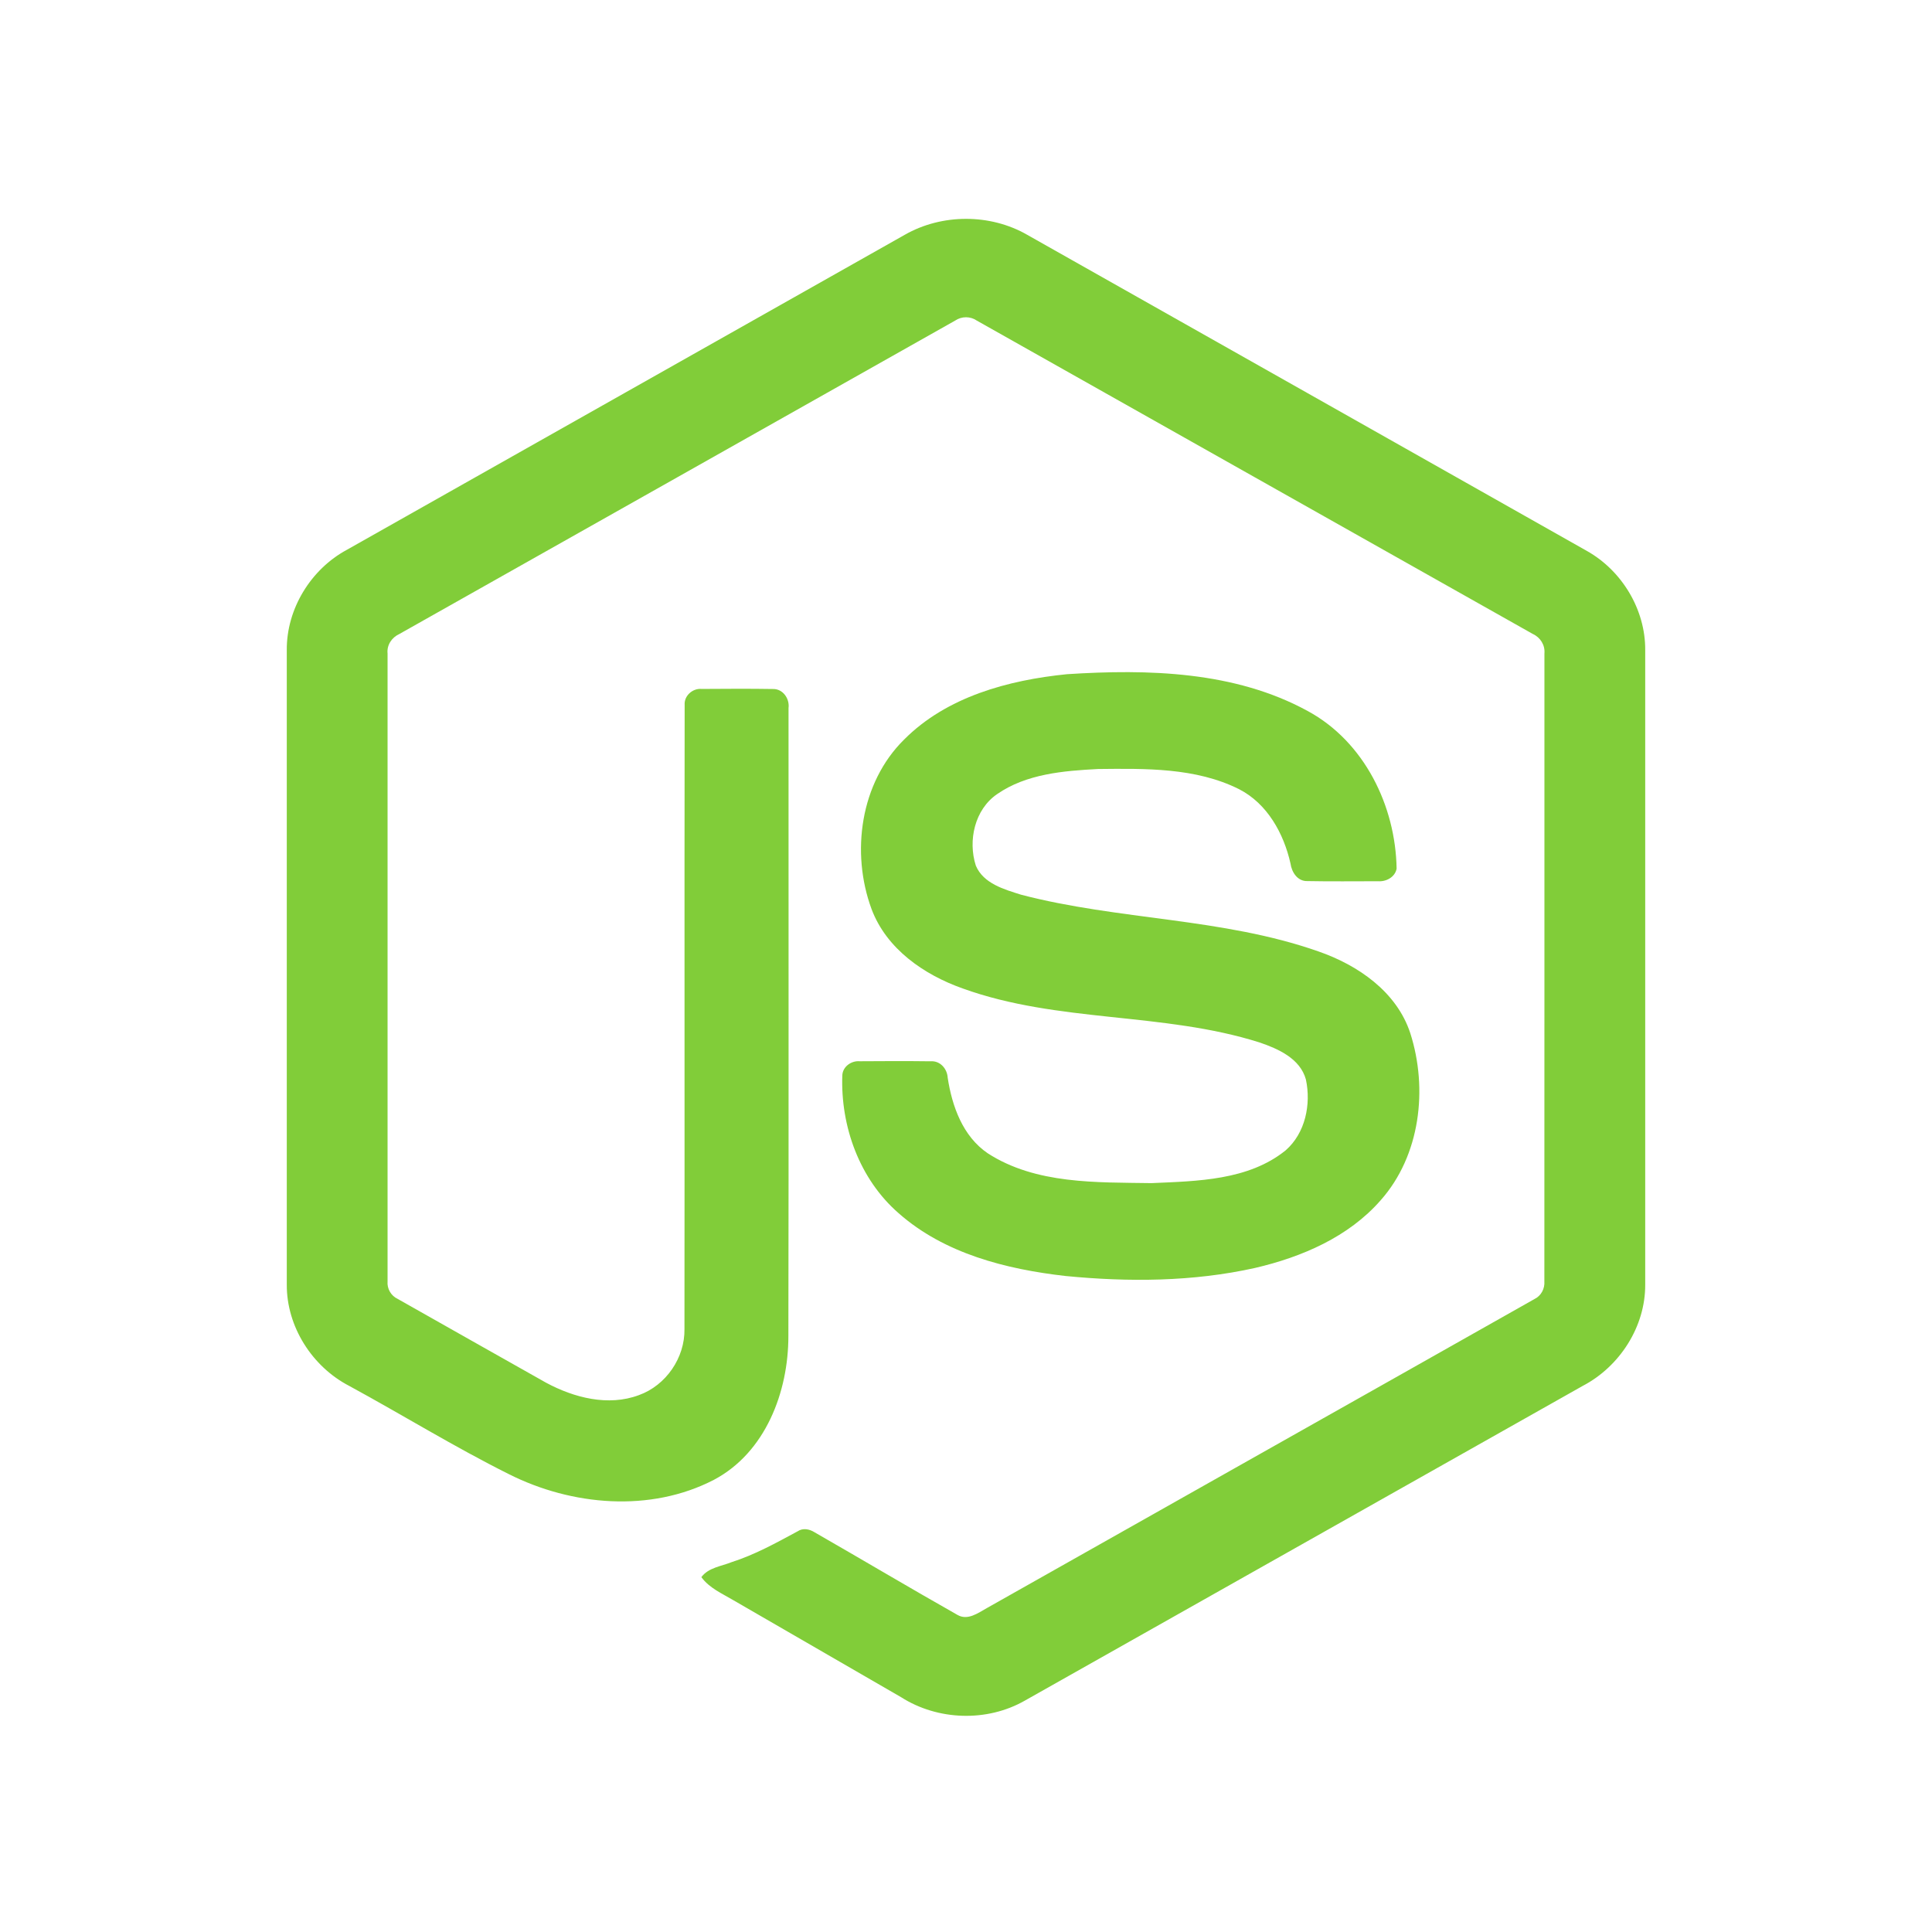
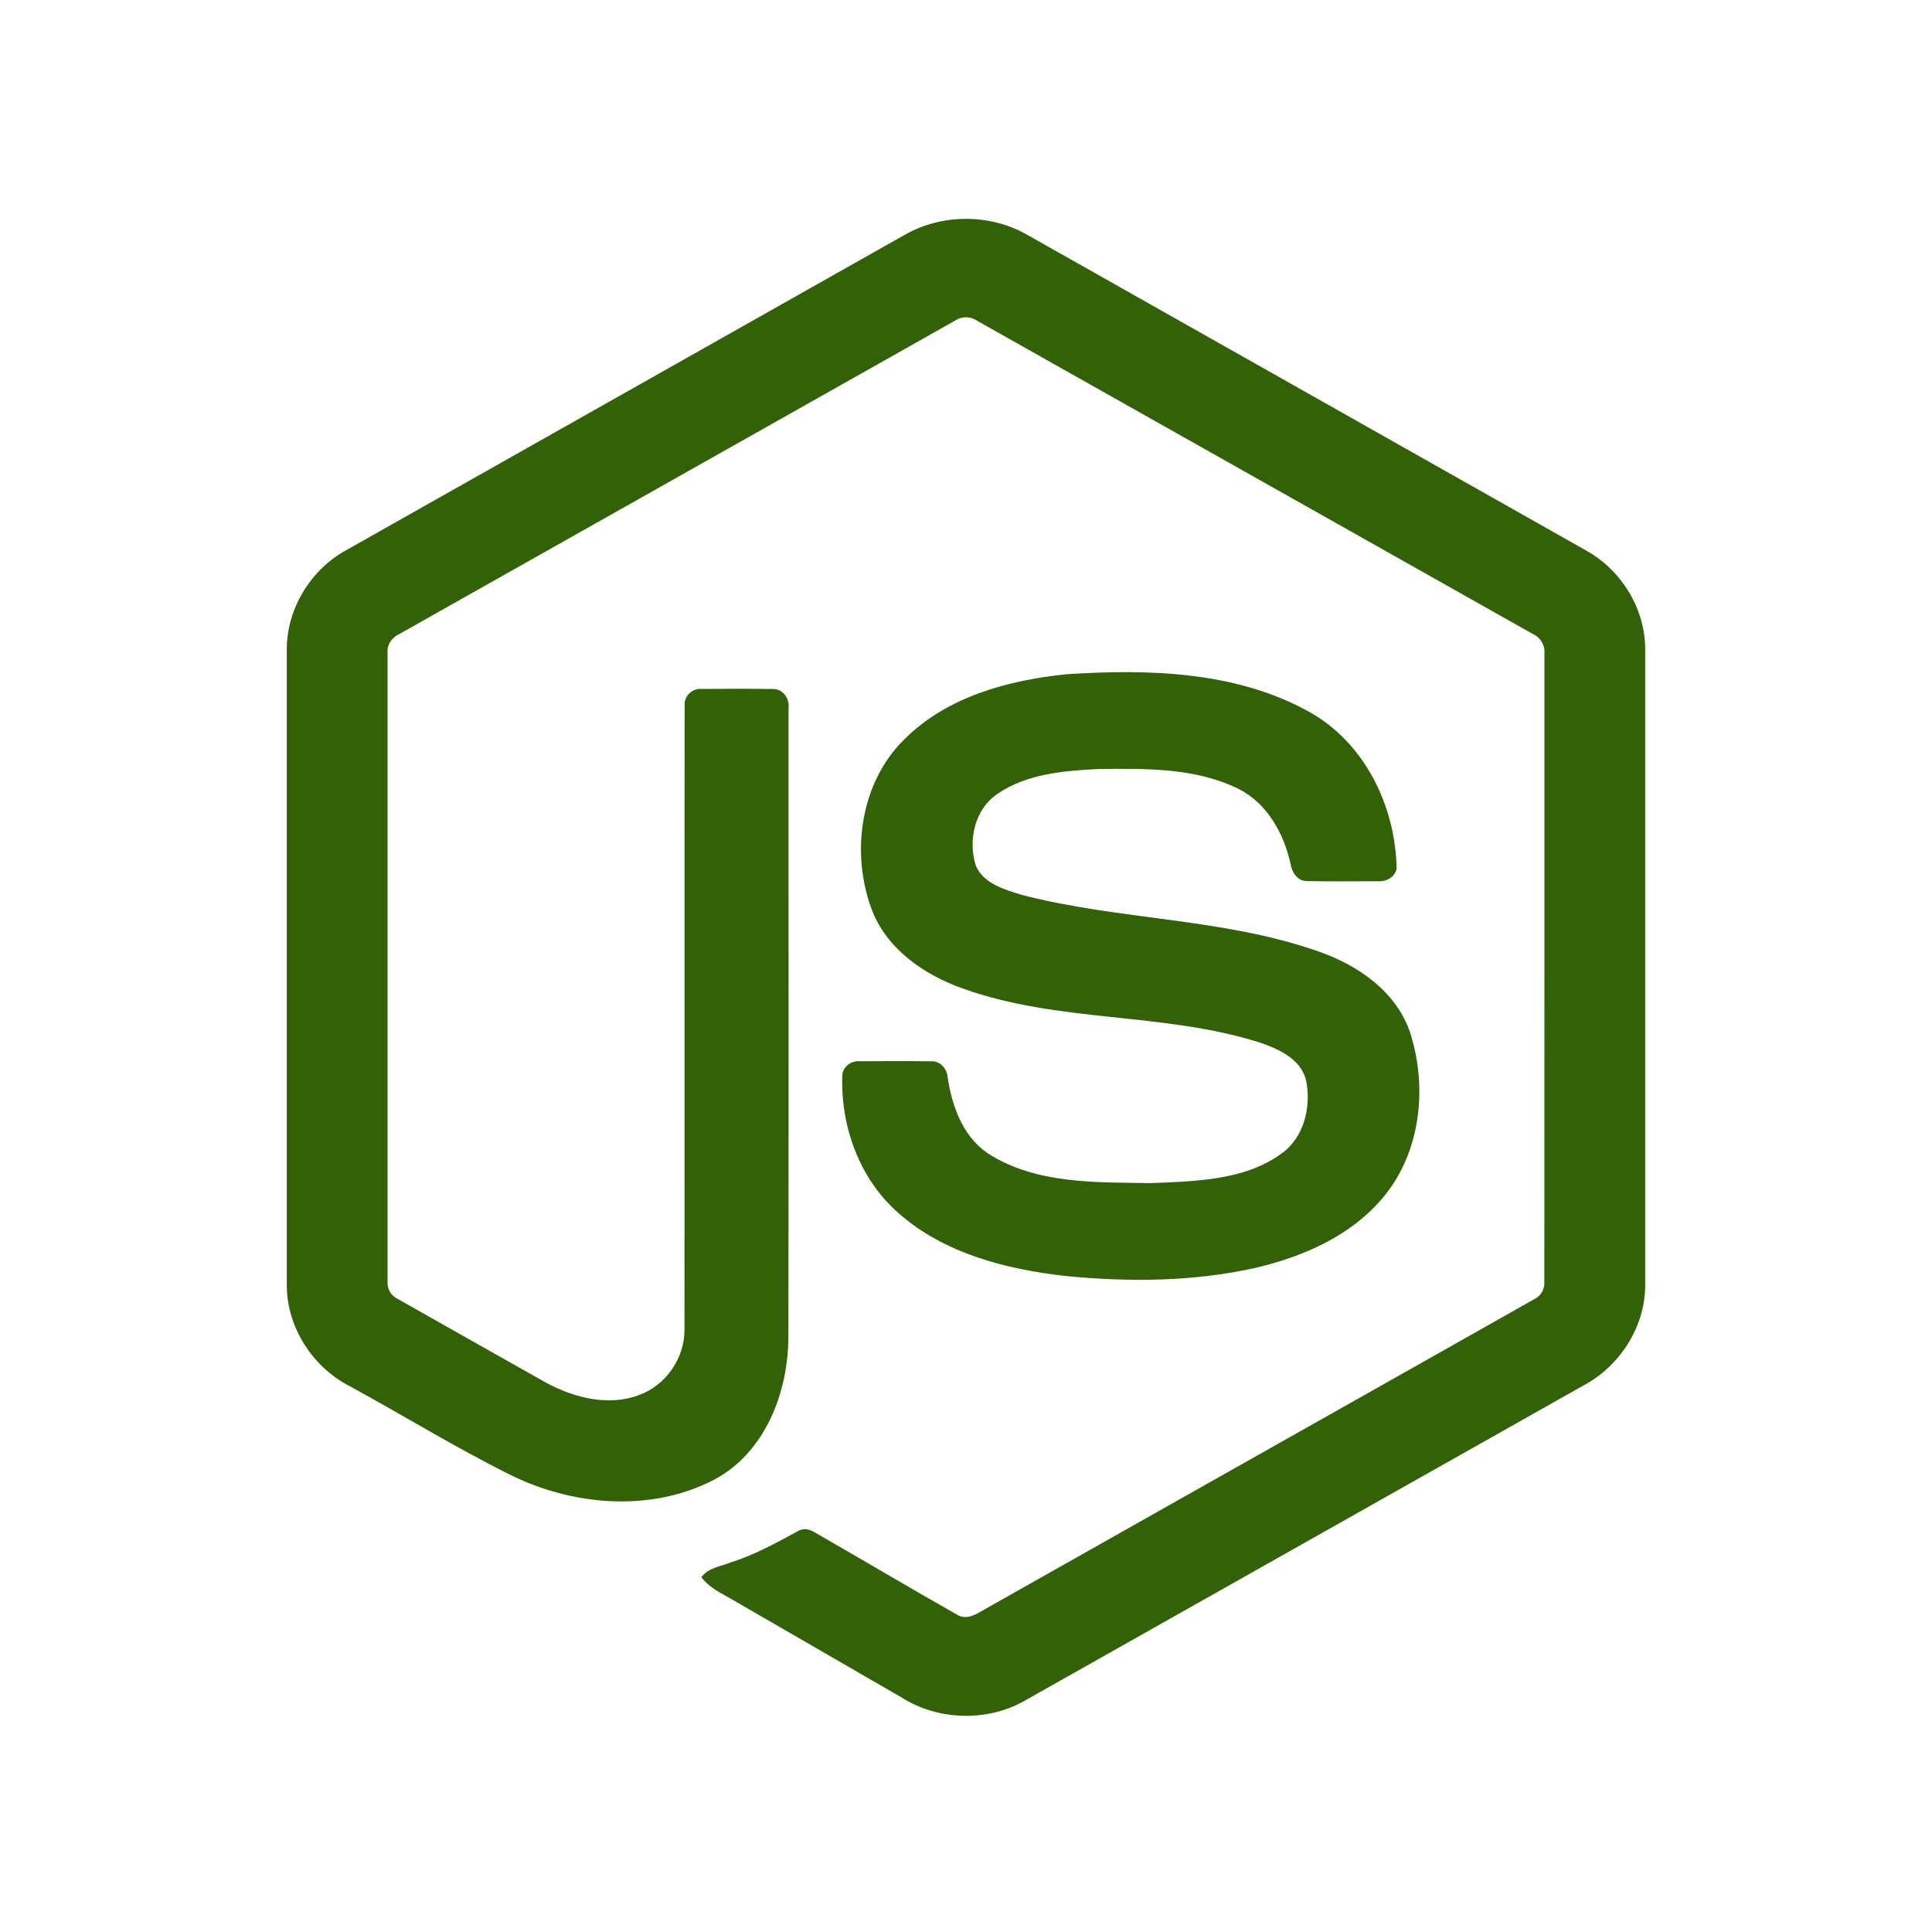
<svg xmlns="http://www.w3.org/2000/svg" width="256" height="256" fill="none" viewBox="0 0 256 256">
  <rect width="256" height="256" fill="none" rx="60" />
-   <path fill="#81CD39" d="M119.878 31.116C124.797 28.301 131.203 28.288 136.117 31.116C160.839 45.086 185.569 59.033 210.287 73.011C214.937 75.63 218.046 80.804 217.999 86.161V170.206C218.034 175.785 214.617 181.083 209.712 183.642C185.071 197.535 160.442 211.444 135.805 225.337C130.786 228.207 124.251 227.986 119.387 224.88C112 220.598 104.6 216.336 97.212 212.058C95.702 211.158 94 210.442 92.934 208.978C93.877 207.708 95.562 207.55 96.931 206.995C100.014 206.014 102.847 204.44 105.679 202.913C106.396 202.423 107.27 202.611 107.957 203.049C114.274 206.671 120.536 210.399 126.874 213.986C128.226 214.767 129.595 213.73 130.751 213.086C154.931 199.419 179.141 185.805 203.318 172.134C204.214 171.703 204.709 170.752 204.636 169.771C204.653 142.046 204.64 114.317 204.645 86.592C204.747 85.478 204.103 84.455 203.096 83.999C178.541 70.17 153.997 56.321 129.446 42.488C128.575 41.889 127.426 41.888 126.554 42.484C102.002 56.321 77.464 70.183 52.912 84.011C51.909 84.468 51.236 85.475 51.355 86.592C51.36 114.317 51.355 142.046 51.355 169.775C51.268 170.756 51.801 171.687 52.691 172.109C59.242 175.824 65.802 179.513 72.358 183.216C76.052 185.203 80.586 186.385 84.656 184.862C88.246 183.574 90.763 179.909 90.695 176.097C90.729 148.534 90.678 120.967 90.72 93.408C90.631 92.184 91.791 91.173 92.981 91.288C96.129 91.267 99.281 91.246 102.429 91.297C103.743 91.267 104.647 92.585 104.485 93.817C104.472 121.555 104.519 149.293 104.464 177.03C104.472 184.423 101.435 192.467 94.597 196.084C86.174 200.447 75.762 199.522 67.44 195.338C60.236 191.742 53.36 187.498 46.284 183.646C41.366 181.101 37.966 175.782 38.001 170.207V86.161C37.949 80.693 41.182 75.425 45.976 72.844C70.613 58.941 95.246 45.026 119.878 31.116Z" />
-   <path fill="#81CD39" d="M141.372 89.335C152.117 88.643 163.62 88.925 173.289 94.219C180.776 98.275 184.926 106.789 185.058 115.106C184.849 116.227 183.676 116.846 182.605 116.769C179.488 116.765 176.369 116.812 173.252 116.748C171.929 116.799 171.161 115.58 170.995 114.411C170.099 110.431 167.928 106.49 164.183 104.57C158.433 101.692 151.767 101.837 145.497 101.897C140.92 102.139 135.998 102.536 132.12 105.227C129.143 107.266 128.239 111.382 129.301 114.697C130.303 117.077 133.05 117.845 135.299 118.553C148.248 121.94 161.97 121.602 174.672 126.059C179.931 127.876 185.075 131.409 186.875 136.915C189.23 144.295 188.198 153.115 182.947 159.039C178.689 163.914 172.488 166.568 166.303 168.009C158.075 169.844 149.536 169.891 141.18 169.076C133.323 168.18 125.146 166.116 119.081 160.763C113.894 156.259 111.361 149.241 111.612 142.469C111.672 141.325 112.811 140.527 113.907 140.621C117.046 140.596 120.186 140.587 123.325 140.626C124.58 140.536 125.509 141.62 125.574 142.802C126.152 146.593 127.577 150.573 130.884 152.82C137.264 156.937 145.271 156.655 152.577 156.77C158.63 156.502 165.425 156.421 170.364 152.42C172.97 150.138 173.742 146.32 173.038 143.036C172.275 140.263 169.374 138.971 166.883 138.126C154.1 134.083 140.224 135.55 127.565 130.977C122.425 129.161 117.455 125.727 115.481 120.447C112.726 112.974 113.988 103.73 119.789 98.006C125.445 92.312 133.609 90.119 141.372 89.335V89.335" />
+   <path fill="#336107" d="M119.878 31.116C124.797 28.301 131.203 28.288 136.117 31.116C160.839 45.086 185.569 59.033 210.287 73.011C214.937 75.63 218.046 80.804 217.999 86.161V170.206C218.034 175.785 214.617 181.083 209.712 183.642C185.071 197.535 160.442 211.444 135.805 225.337C130.786 228.207 124.251 227.986 119.387 224.88C112 220.598 104.6 216.336 97.212 212.058C95.702 211.158 94 210.442 92.934 208.978C93.877 207.708 95.562 207.55 96.931 206.995C100.014 206.014 102.847 204.44 105.679 202.913C106.396 202.423 107.27 202.611 107.957 203.049C114.274 206.671 120.536 210.399 126.874 213.986C128.226 214.767 129.595 213.73 130.751 213.086C154.931 199.419 179.141 185.805 203.318 172.134C204.214 171.703 204.709 170.752 204.636 169.771C204.653 142.046 204.64 114.317 204.645 86.592C204.747 85.478 204.103 84.455 203.096 83.999C178.541 70.17 153.997 56.321 129.446 42.488C128.575 41.889 127.426 41.888 126.554 42.484C102.002 56.321 77.464 70.183 52.912 84.011C51.909 84.468 51.236 85.475 51.355 86.592C51.36 114.317 51.355 142.046 51.355 169.775C51.268 170.756 51.801 171.687 52.691 172.109C59.242 175.824 65.802 179.513 72.358 183.216C76.052 185.203 80.586 186.385 84.656 184.862C88.246 183.574 90.763 179.909 90.695 176.097C90.729 148.534 90.678 120.967 90.72 93.408C90.631 92.184 91.791 91.173 92.981 91.288C96.129 91.267 99.281 91.246 102.429 91.297C103.743 91.267 104.647 92.585 104.485 93.817C104.472 121.555 104.519 149.293 104.464 177.03C104.472 184.423 101.435 192.467 94.597 196.084C86.174 200.447 75.762 199.522 67.44 195.338C60.236 191.742 53.36 187.498 46.284 183.646C41.366 181.101 37.966 175.782 38.001 170.207V86.161C37.949 80.693 41.182 75.425 45.976 72.844C70.613 58.941 95.246 45.026 119.878 31.116Z" />
+   <path fill="#336107" d="M141.372 89.335C152.117 88.643 163.62 88.925 173.289 94.219C180.776 98.275 184.926 106.789 185.058 115.106C184.849 116.227 183.676 116.846 182.605 116.769C179.488 116.765 176.369 116.812 173.252 116.748C171.929 116.799 171.161 115.58 170.995 114.411C170.099 110.431 167.928 106.49 164.183 104.57C158.433 101.692 151.767 101.837 145.497 101.897C140.92 102.139 135.998 102.536 132.12 105.227C129.143 107.266 128.239 111.382 129.301 114.697C130.303 117.077 133.05 117.845 135.299 118.553C148.248 121.94 161.97 121.602 174.672 126.059C179.931 127.876 185.075 131.409 186.875 136.915C189.23 144.295 188.198 153.115 182.947 159.039C178.689 163.914 172.488 166.568 166.303 168.009C158.075 169.844 149.536 169.891 141.18 169.076C133.323 168.18 125.146 166.116 119.081 160.763C113.894 156.259 111.361 149.241 111.612 142.469C111.672 141.325 112.811 140.527 113.907 140.621C117.046 140.596 120.186 140.587 123.325 140.626C124.58 140.536 125.509 141.62 125.574 142.802C126.152 146.593 127.577 150.573 130.884 152.82C137.264 156.937 145.271 156.655 152.577 156.77C158.63 156.502 165.425 156.421 170.364 152.42C172.97 150.138 173.742 146.32 173.038 143.036C172.275 140.263 169.374 138.971 166.883 138.126C154.1 134.083 140.224 135.55 127.565 130.977C122.425 129.161 117.455 125.727 115.481 120.447C112.726 112.974 113.988 103.73 119.789 98.006C125.445 92.312 133.609 90.119 141.372 89.335V89.335" />
</svg>
